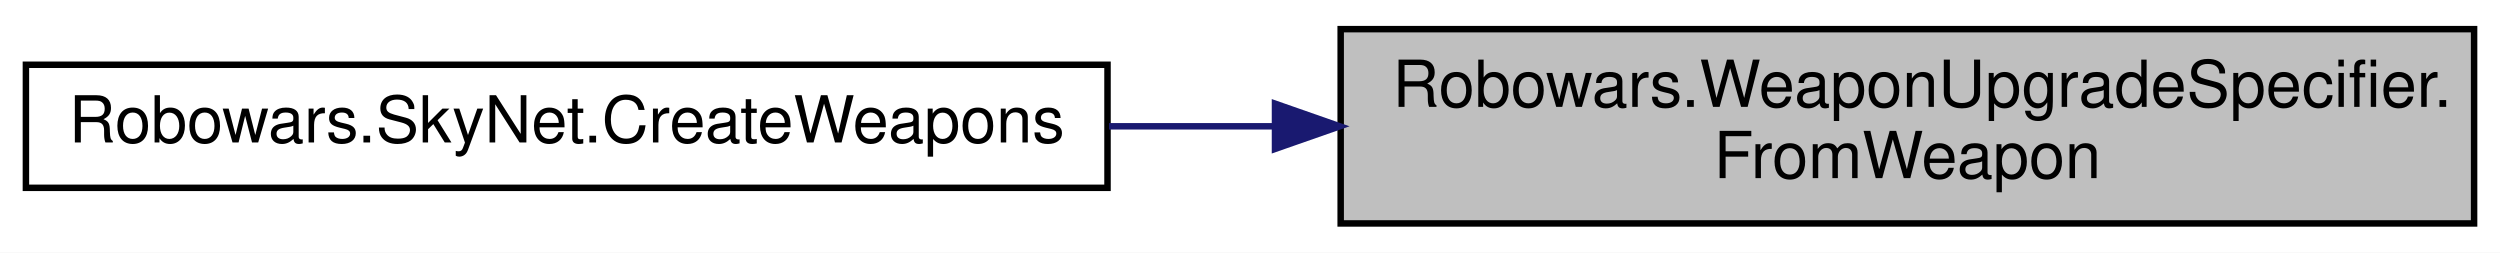
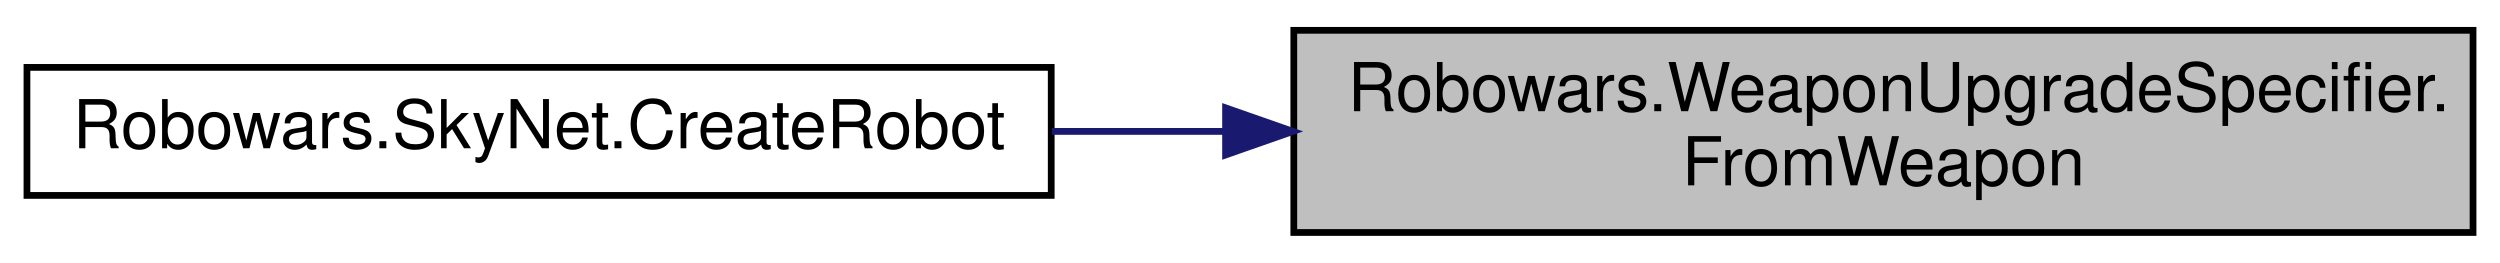
- <svg xmlns="http://www.w3.org/2000/svg" xmlns:xlink="http://www.w3.org/1999/xlink" width="386pt" height="39pt" viewBox="0.00 0.00 386.00 39.00">
+ <svg xmlns="http://www.w3.org/2000/svg" xmlns:xlink="http://www.w3.org/1999/xlink" width="371pt" height="39pt" viewBox="0.00 0.00 371.00 39.00">
  <g id="graph0" class="graph" transform="scale(1 1) rotate(0) translate(4 35)">
-     <polygon fill="white" stroke="none" points="-4,4 -4,-35 382,-35 382,4 -4,4" />
+     <polygon fill="white" stroke="none" points="-4,4 -4,-35 367,-35 367,4 -4,4" />
    <g id="node1" class="node">
      <g id="a_node1">
        <a xlink:title=" ">
-           <polygon fill="#bfbfbf" stroke="black" points="203,-0.5 203,-30.5 378,-30.5 378,-0.5 203,-0.5" />
-           <text text-anchor="start" x="211" y="-18.5" font-family="Helvetica,sans-Serif" font-size="10.00">Robowars.WeaponUpgradeSpecifier.</text>
-           <text text-anchor="middle" x="290.5" y="-7.5" font-family="Helvetica,sans-Serif" font-size="10.00">FromWeapon</text>
+           <polygon fill="#bfbfbf" stroke="black" points="188,-0.5 188,-30.5 363,-30.5 363,-0.5 188,-0.5" />
+           <text text-anchor="start" x="196" y="-18.5" font-family="Helvetica,sans-Serif" font-size="10.00">Robowars.WeaponUpgradeSpecifier.</text>
+           <text text-anchor="middle" x="275.5" y="-7.5" font-family="Helvetica,sans-Serif" font-size="10.00">FromWeapon</text>
        </a>
      </g>
    </g>
    <g id="node2" class="node">
      <g id="a_node2">
-         <a xlink:href="class_robowars_1_1_sky_net.html#ade22c7f2ef5b04b241d485a7dcc44312" target="_top" xlink:title="Creates weaponry for the robot.">
-           <polygon fill="white" stroke="black" points="0,-6 0,-25 167,-25 167,-6 0,-6" />
-           <text text-anchor="middle" x="83.5" y="-13" font-family="Helvetica,sans-Serif" font-size="10.00">Robowars.SkyNet.CreateWeapons</text>
+         <a xlink:href="class_robowars_1_1_sky_net.html#a76aa41e68d9b4430628f687c63b32331" target="_top" xlink:title="Creates weaponry for the robot.">
+           <polygon fill="white" stroke="black" points="0,-6 0,-25 152,-25 152,-6 0,-6" />
+           <text text-anchor="middle" x="76" y="-13" font-family="Helvetica,sans-Serif" font-size="10.00">Robowars.SkyNet.CreateRobot</text>
        </a>
      </g>
    </g>
    <g id="edge1" class="edge">
-       <path fill="none" stroke="midnightblue" d="M192.847,-15.5C184.285,-15.5 175.669,-15.5 167.237,-15.5" />
-       <polygon fill="midnightblue" stroke="midnightblue" points="192.859,-19 202.859,-15.5 192.859,-12 192.859,-19" />
+       <path fill="none" stroke="midnightblue" d="M177.776,-15.5C169.153,-15.5 160.509,-15.5 152.107,-15.5" />
+       <polygon fill="midnightblue" stroke="midnightblue" points="177.874,-19 187.874,-15.5 177.874,-12 177.874,-19" />
    </g>
  </g>
</svg>
